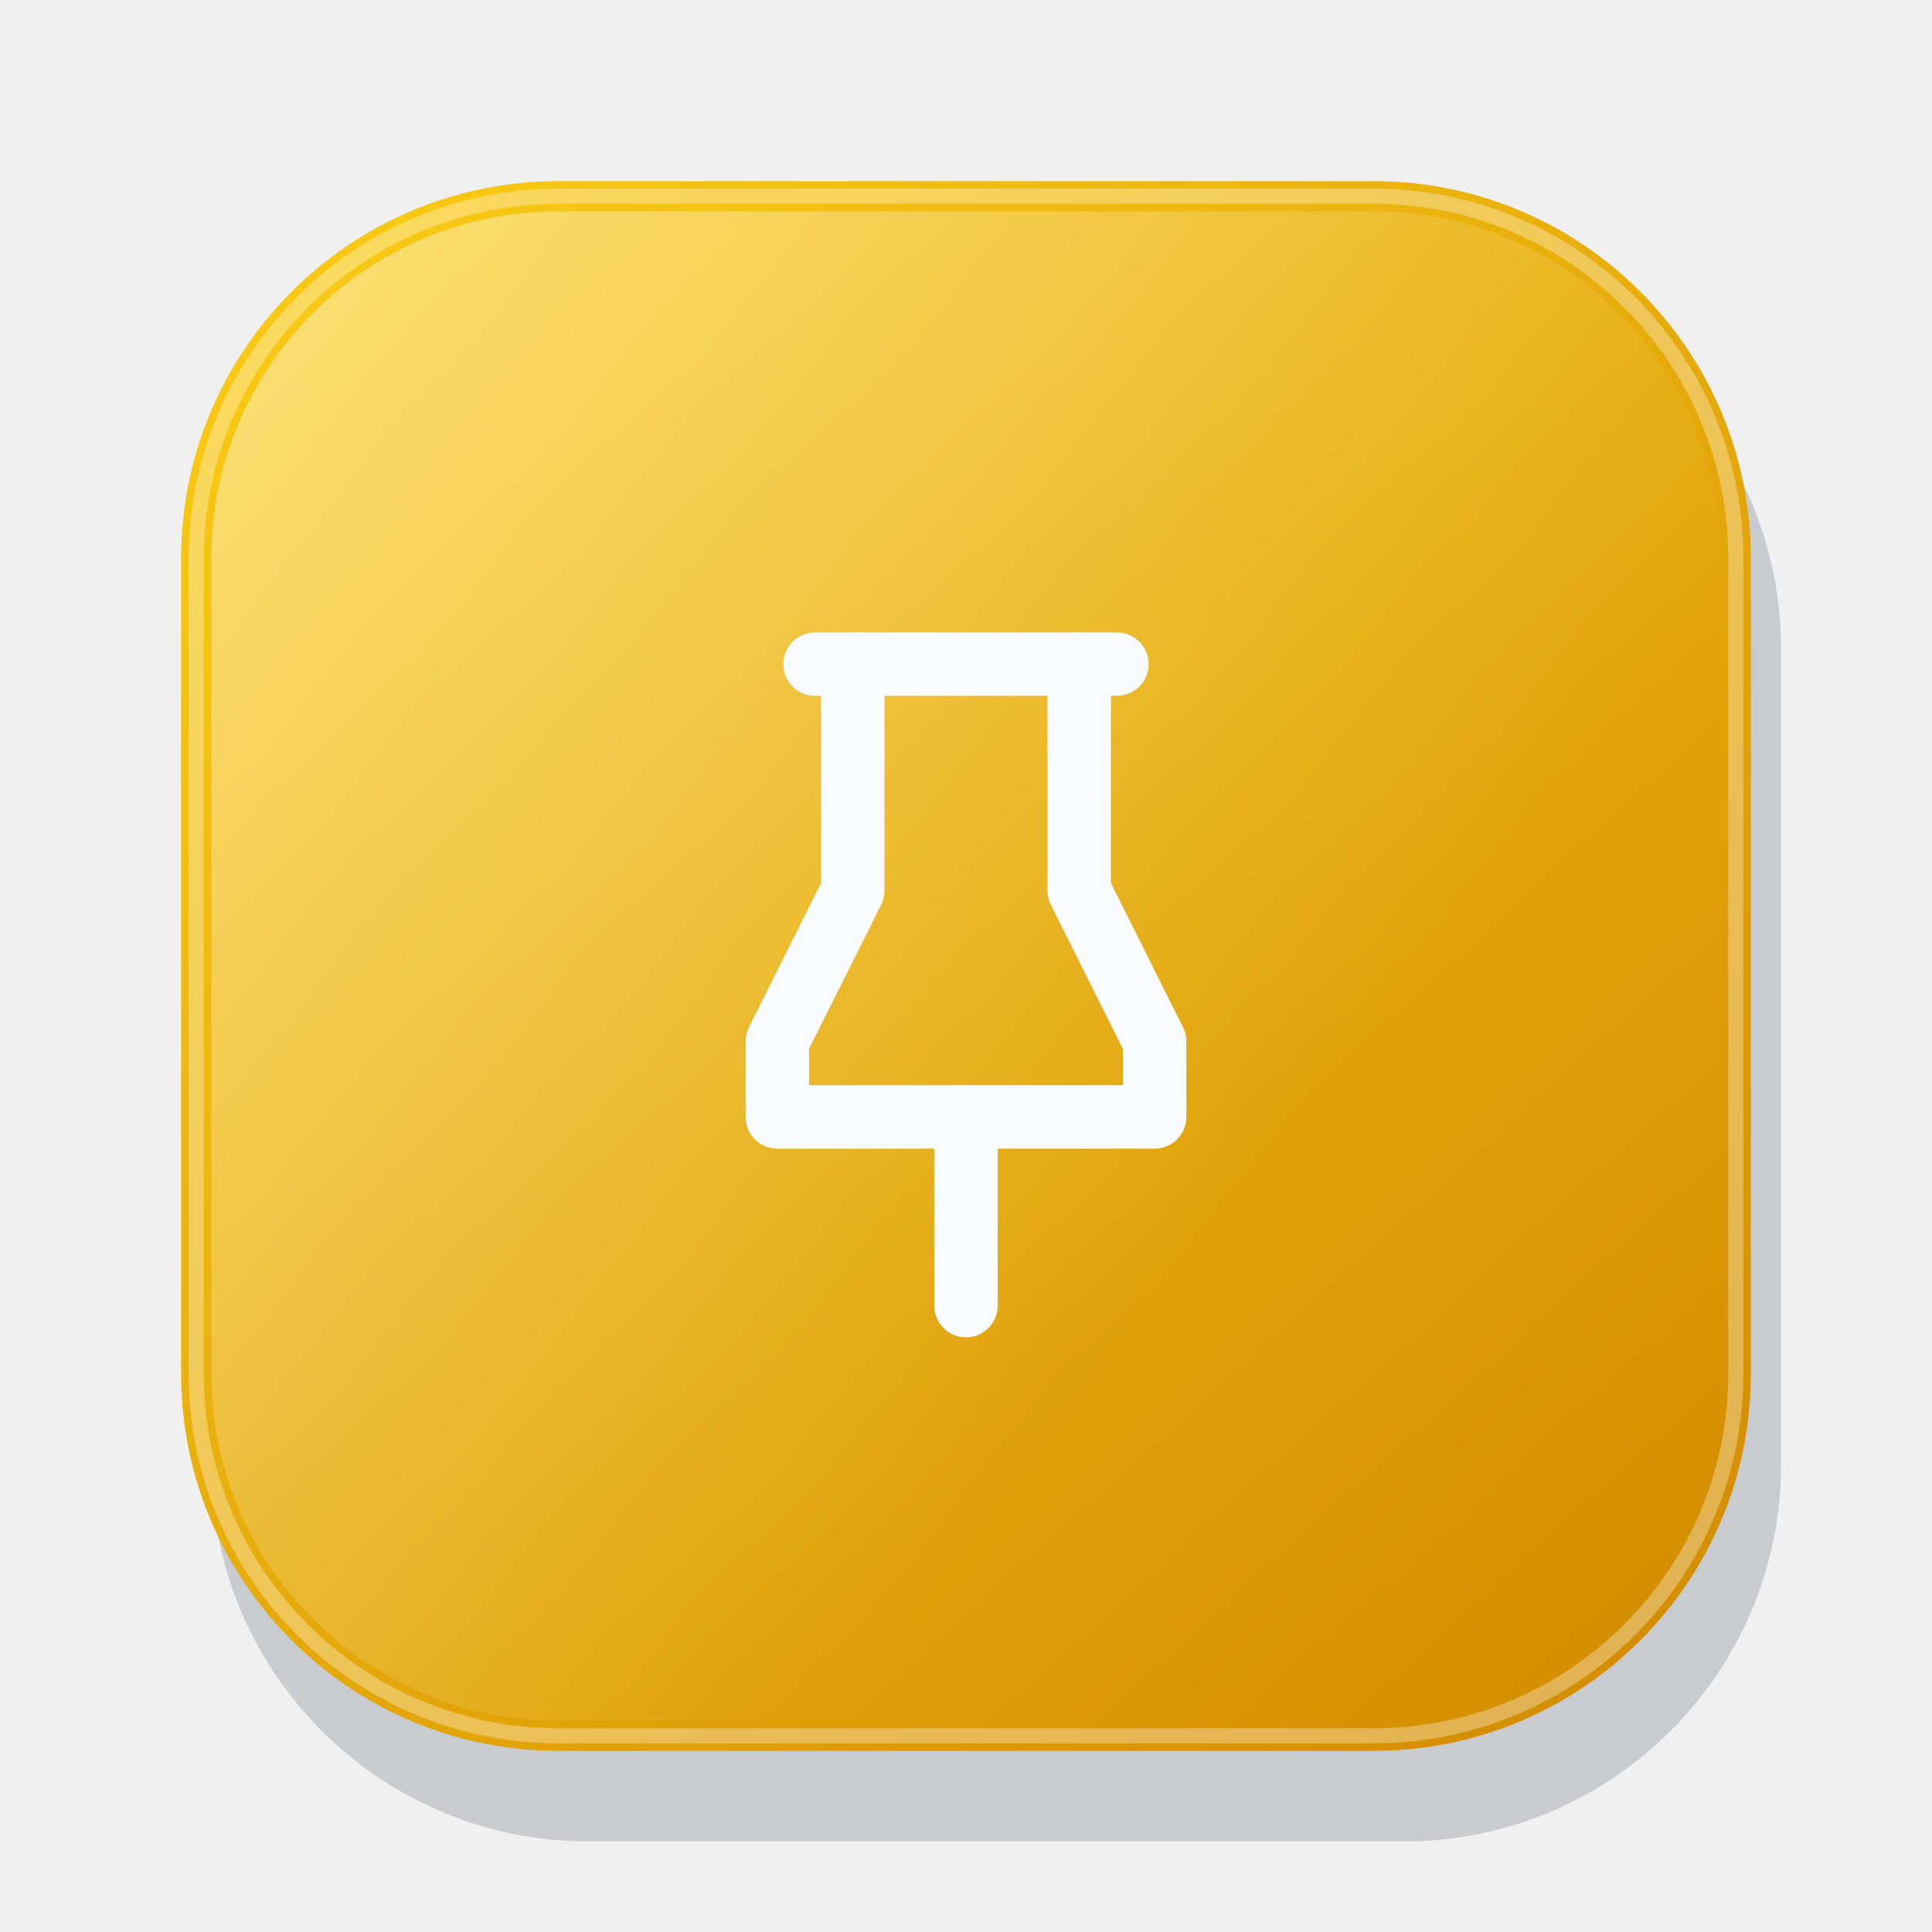
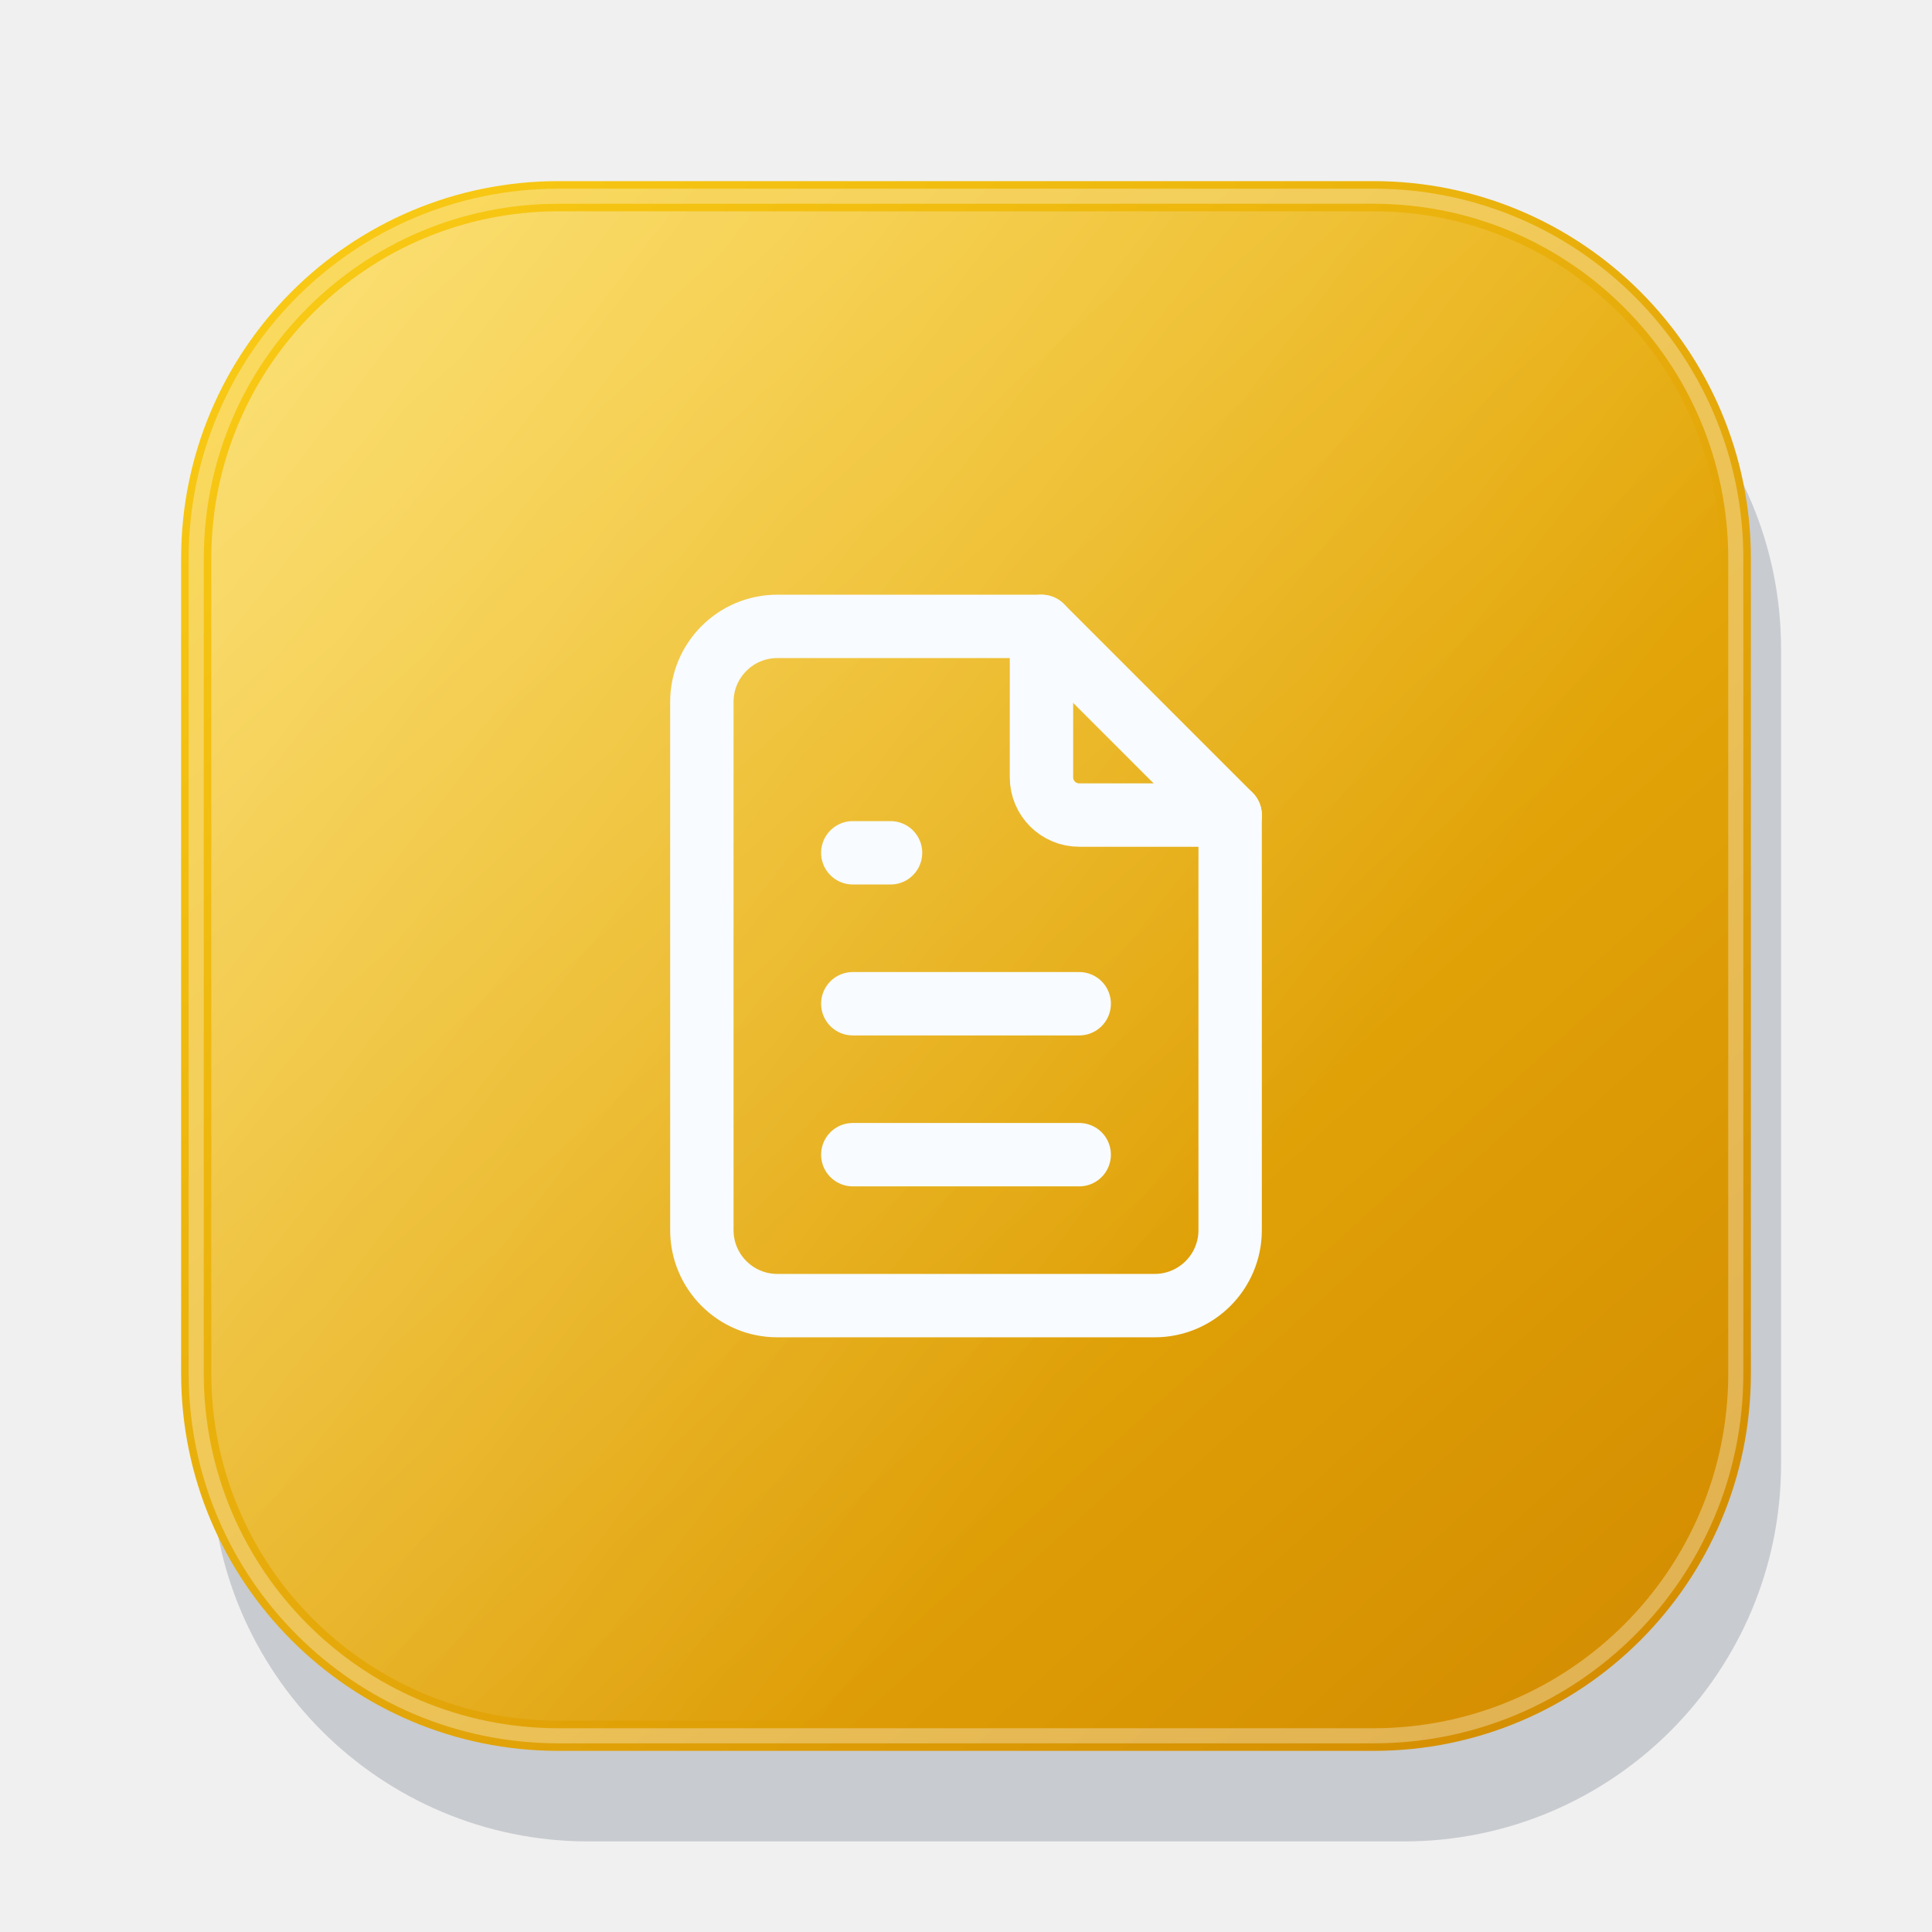
<svg xmlns="http://www.w3.org/2000/svg" viewBox="0 0 128 128" role="img" aria-label="Sticky Notes">
  <defs>
    <linearGradient id="pdk-app-bg" x1="16" y1="12" x2="112" y2="118" gradientUnits="userSpaceOnUse">
      <stop offset="0" stop-color="#facc15" />
      <stop offset="1" stop-color="#d28a00" />
    </linearGradient>
    <linearGradient id="pdk-app-shine" x1="18" y1="14" x2="90" y2="70" gradientUnits="userSpaceOnUse">
      <stop offset="0" stop-color="#ffffff" stop-opacity=".42" />
      <stop offset="1" stop-color="#ffffff" stop-opacity="0" />
    </linearGradient>
  </defs>
  <rect x="14" y="18" width="104" height="104" rx="25" fill="#13203a" opacity=".18" />
  <rect x="12" y="12" width="104" height="104" rx="25" fill="url(#pdk-app-bg)" />
  <rect x="14" y="14" width="100" height="100" rx="23" fill="url(#pdk-app-shine)" />
  <rect x="13" y="13" width="102" height="102" rx="24" fill="none" stroke="#ffffff" stroke-opacity=".32" />
  <g fill="none" stroke="#f8fbff" stroke-linecap="round" stroke-linejoin="round" stroke-width="1.68" transform="translate(34 34) scale(2.5)">
-     <path d="M9 4v6l-2 4v2h10v-2l-2 -4v-6" />
-     <path d="M12 16l0 5" />
-     <path d="M8 4l8 0" />
+     <path d="M14 3v4a1 1 0 0 0 1 1h4" />
+     <path d="M17 21h-10a2 2 0 0 1 -2 -2v-14a2 2 0 0 1 2 -2h7l5 5v11a2 2 0 0 1 -2 2z" />
+     <path d="M9 9l1 0" />
+     <path d="M9 13l6 0" />
+     <path d="M9 17l6 0" />
  </g>
</svg>
